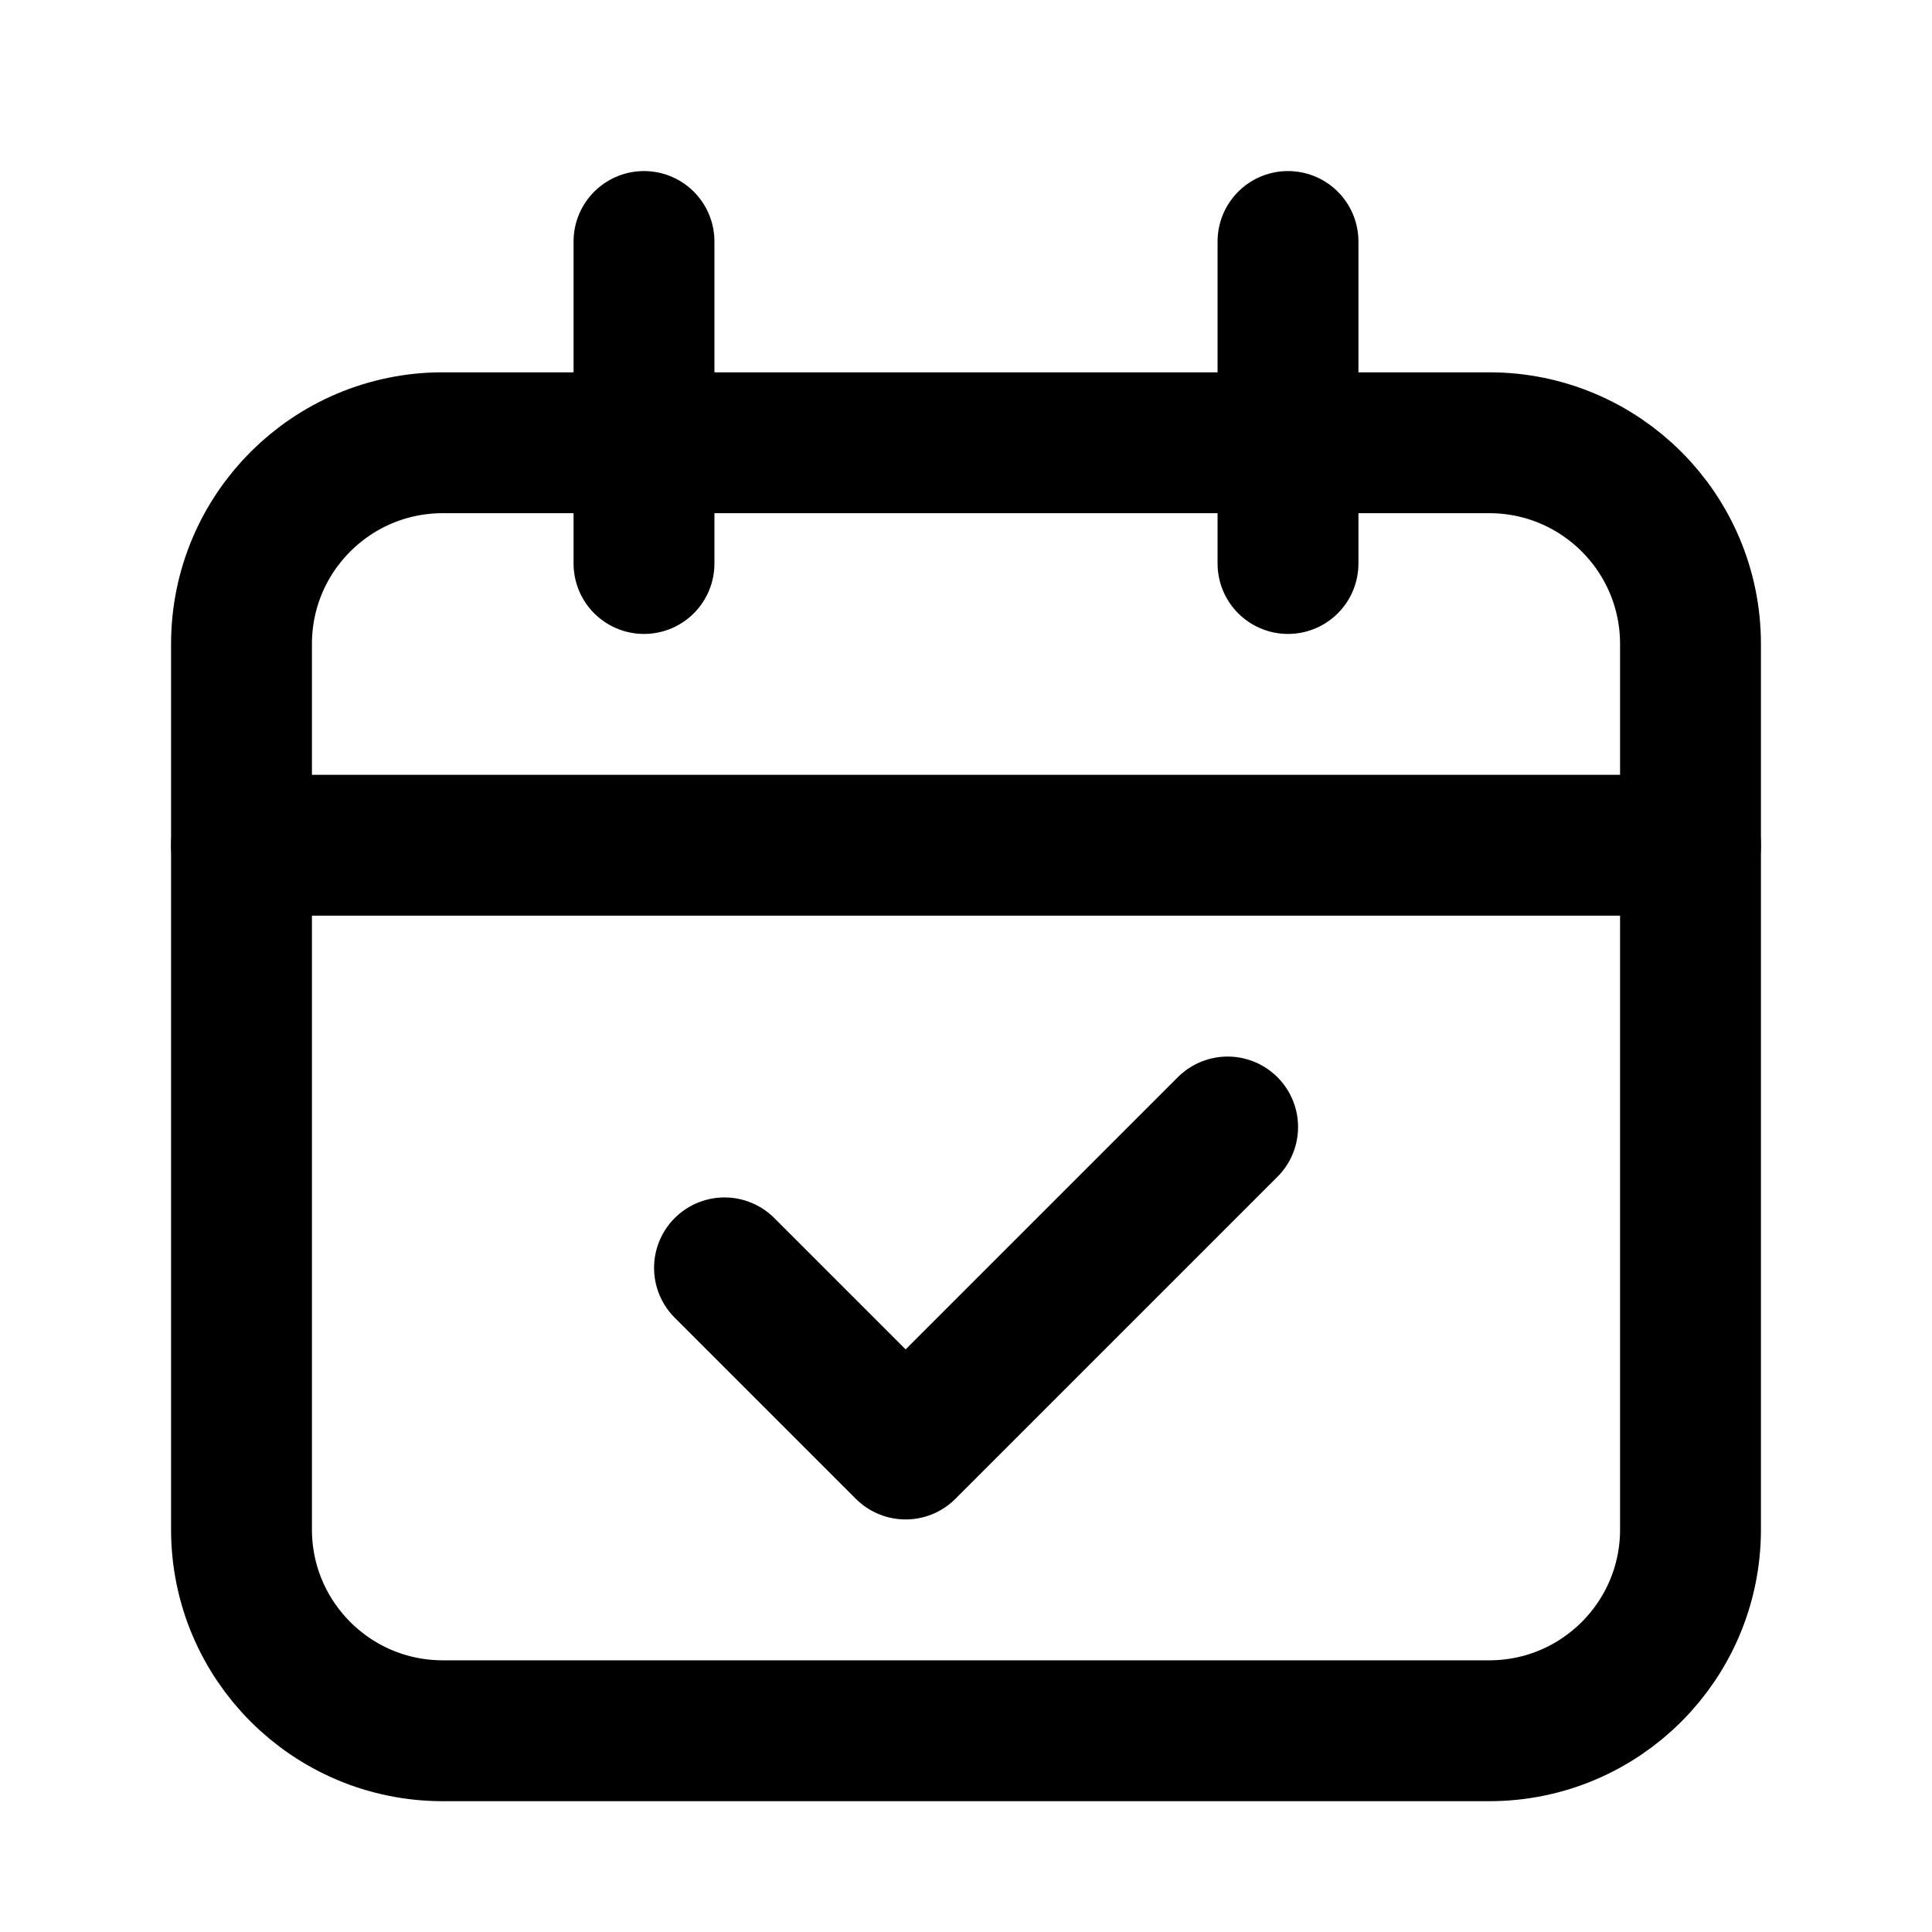
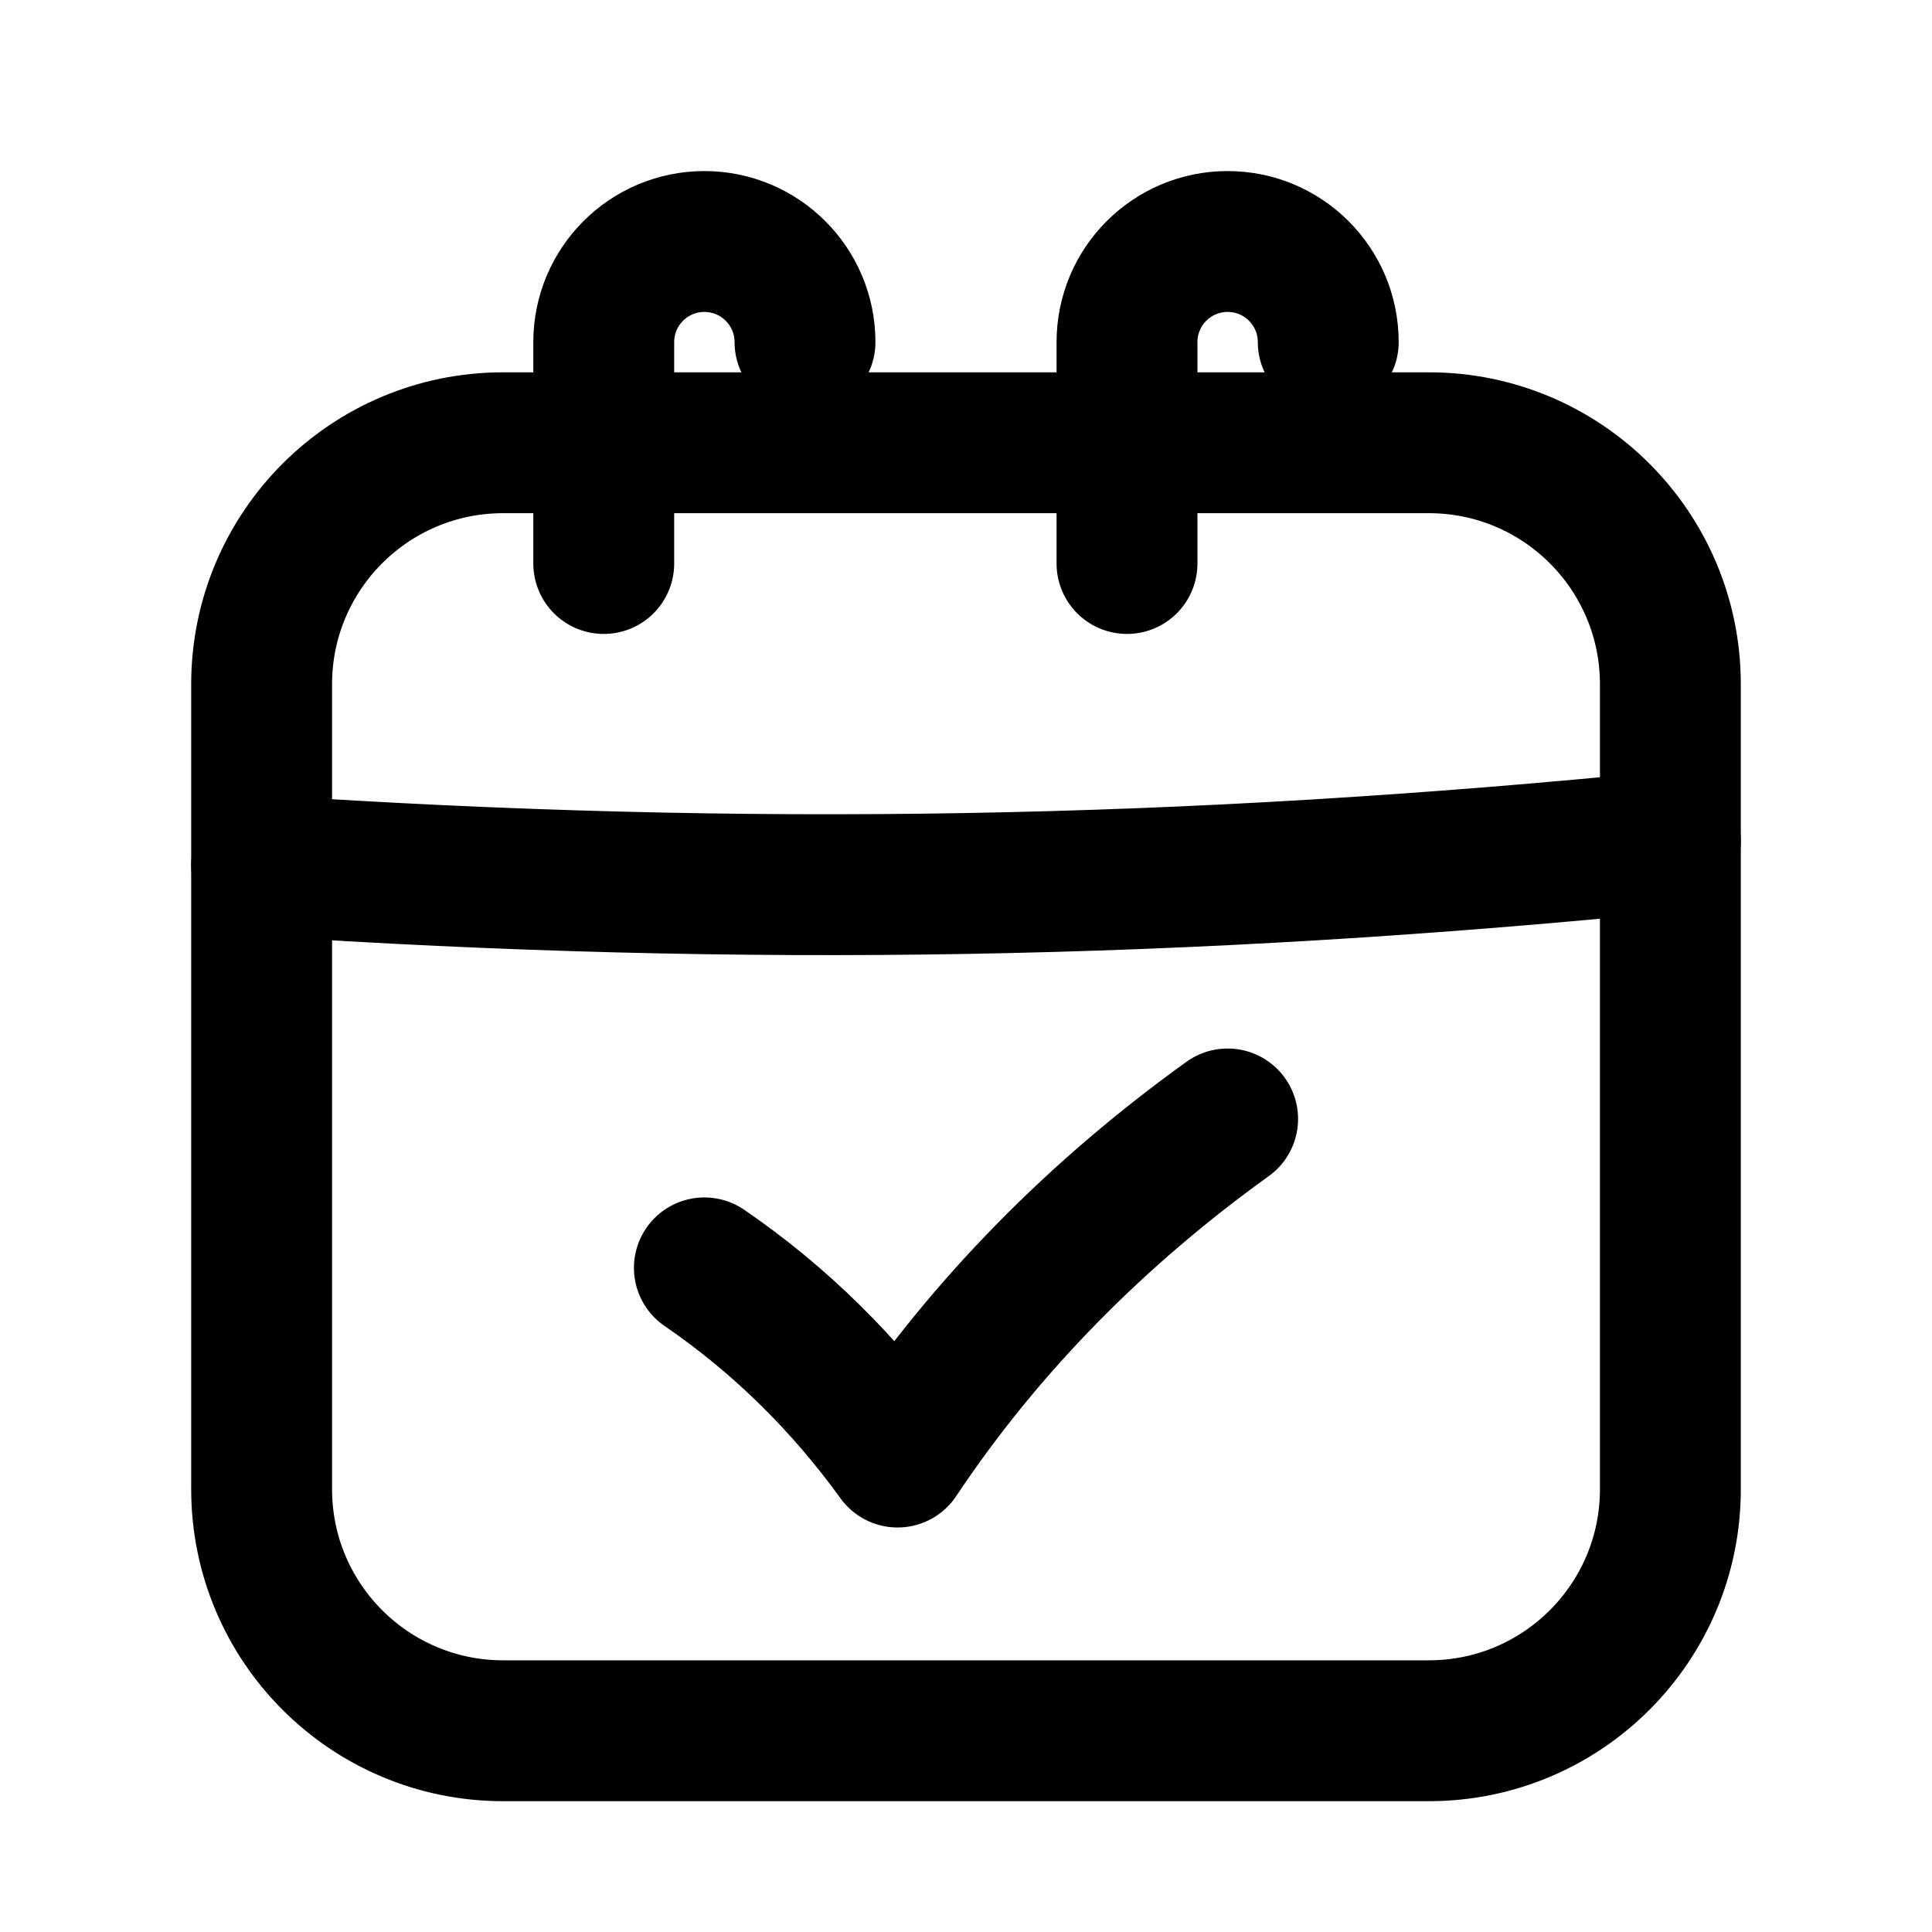
<svg xmlns="http://www.w3.org/2000/svg" viewBox="0 0 48 48" width="48" height="48" role="img" aria-label="Outfit Planner">
  <g fill="none" stroke="currentColor" stroke-width="3.5" stroke-linecap="round" stroke-linejoin="round">
-     <rect id="sheet" x="6" y="11" width="36" height="32" rx="5" />
-     <path id="rail" d="M6 21h36" />
-     <path id="ring-left" d="M16 6v8" />
-     <path id="ring-right" d="M32 6v8" />
-     <path id="marked-day" d="M18 31.5l4.5 4.5 8-8" />
+     <rect id="sheet" x="6.5" y="11" width="35" height="32" rx="6" />
+     <path id="rail" d="M6.5 21.5c12 .8 23 .6 35-.6" />
+     <path id="ring-left" d="M15 14V8.5a2.5 2.5 0 0 1 5 0" />
+     <path id="ring-right" d="M28 14V8.5a2.5 2.5 0 0 1 5 0" />
+     <path id="marked-day" d="M17.5 31.5c1.9 1.3 3.5 2.9 4.8 4.7 2.2-3.3 5-6.1 8.2-8.4" />
  </g>
</svg>
